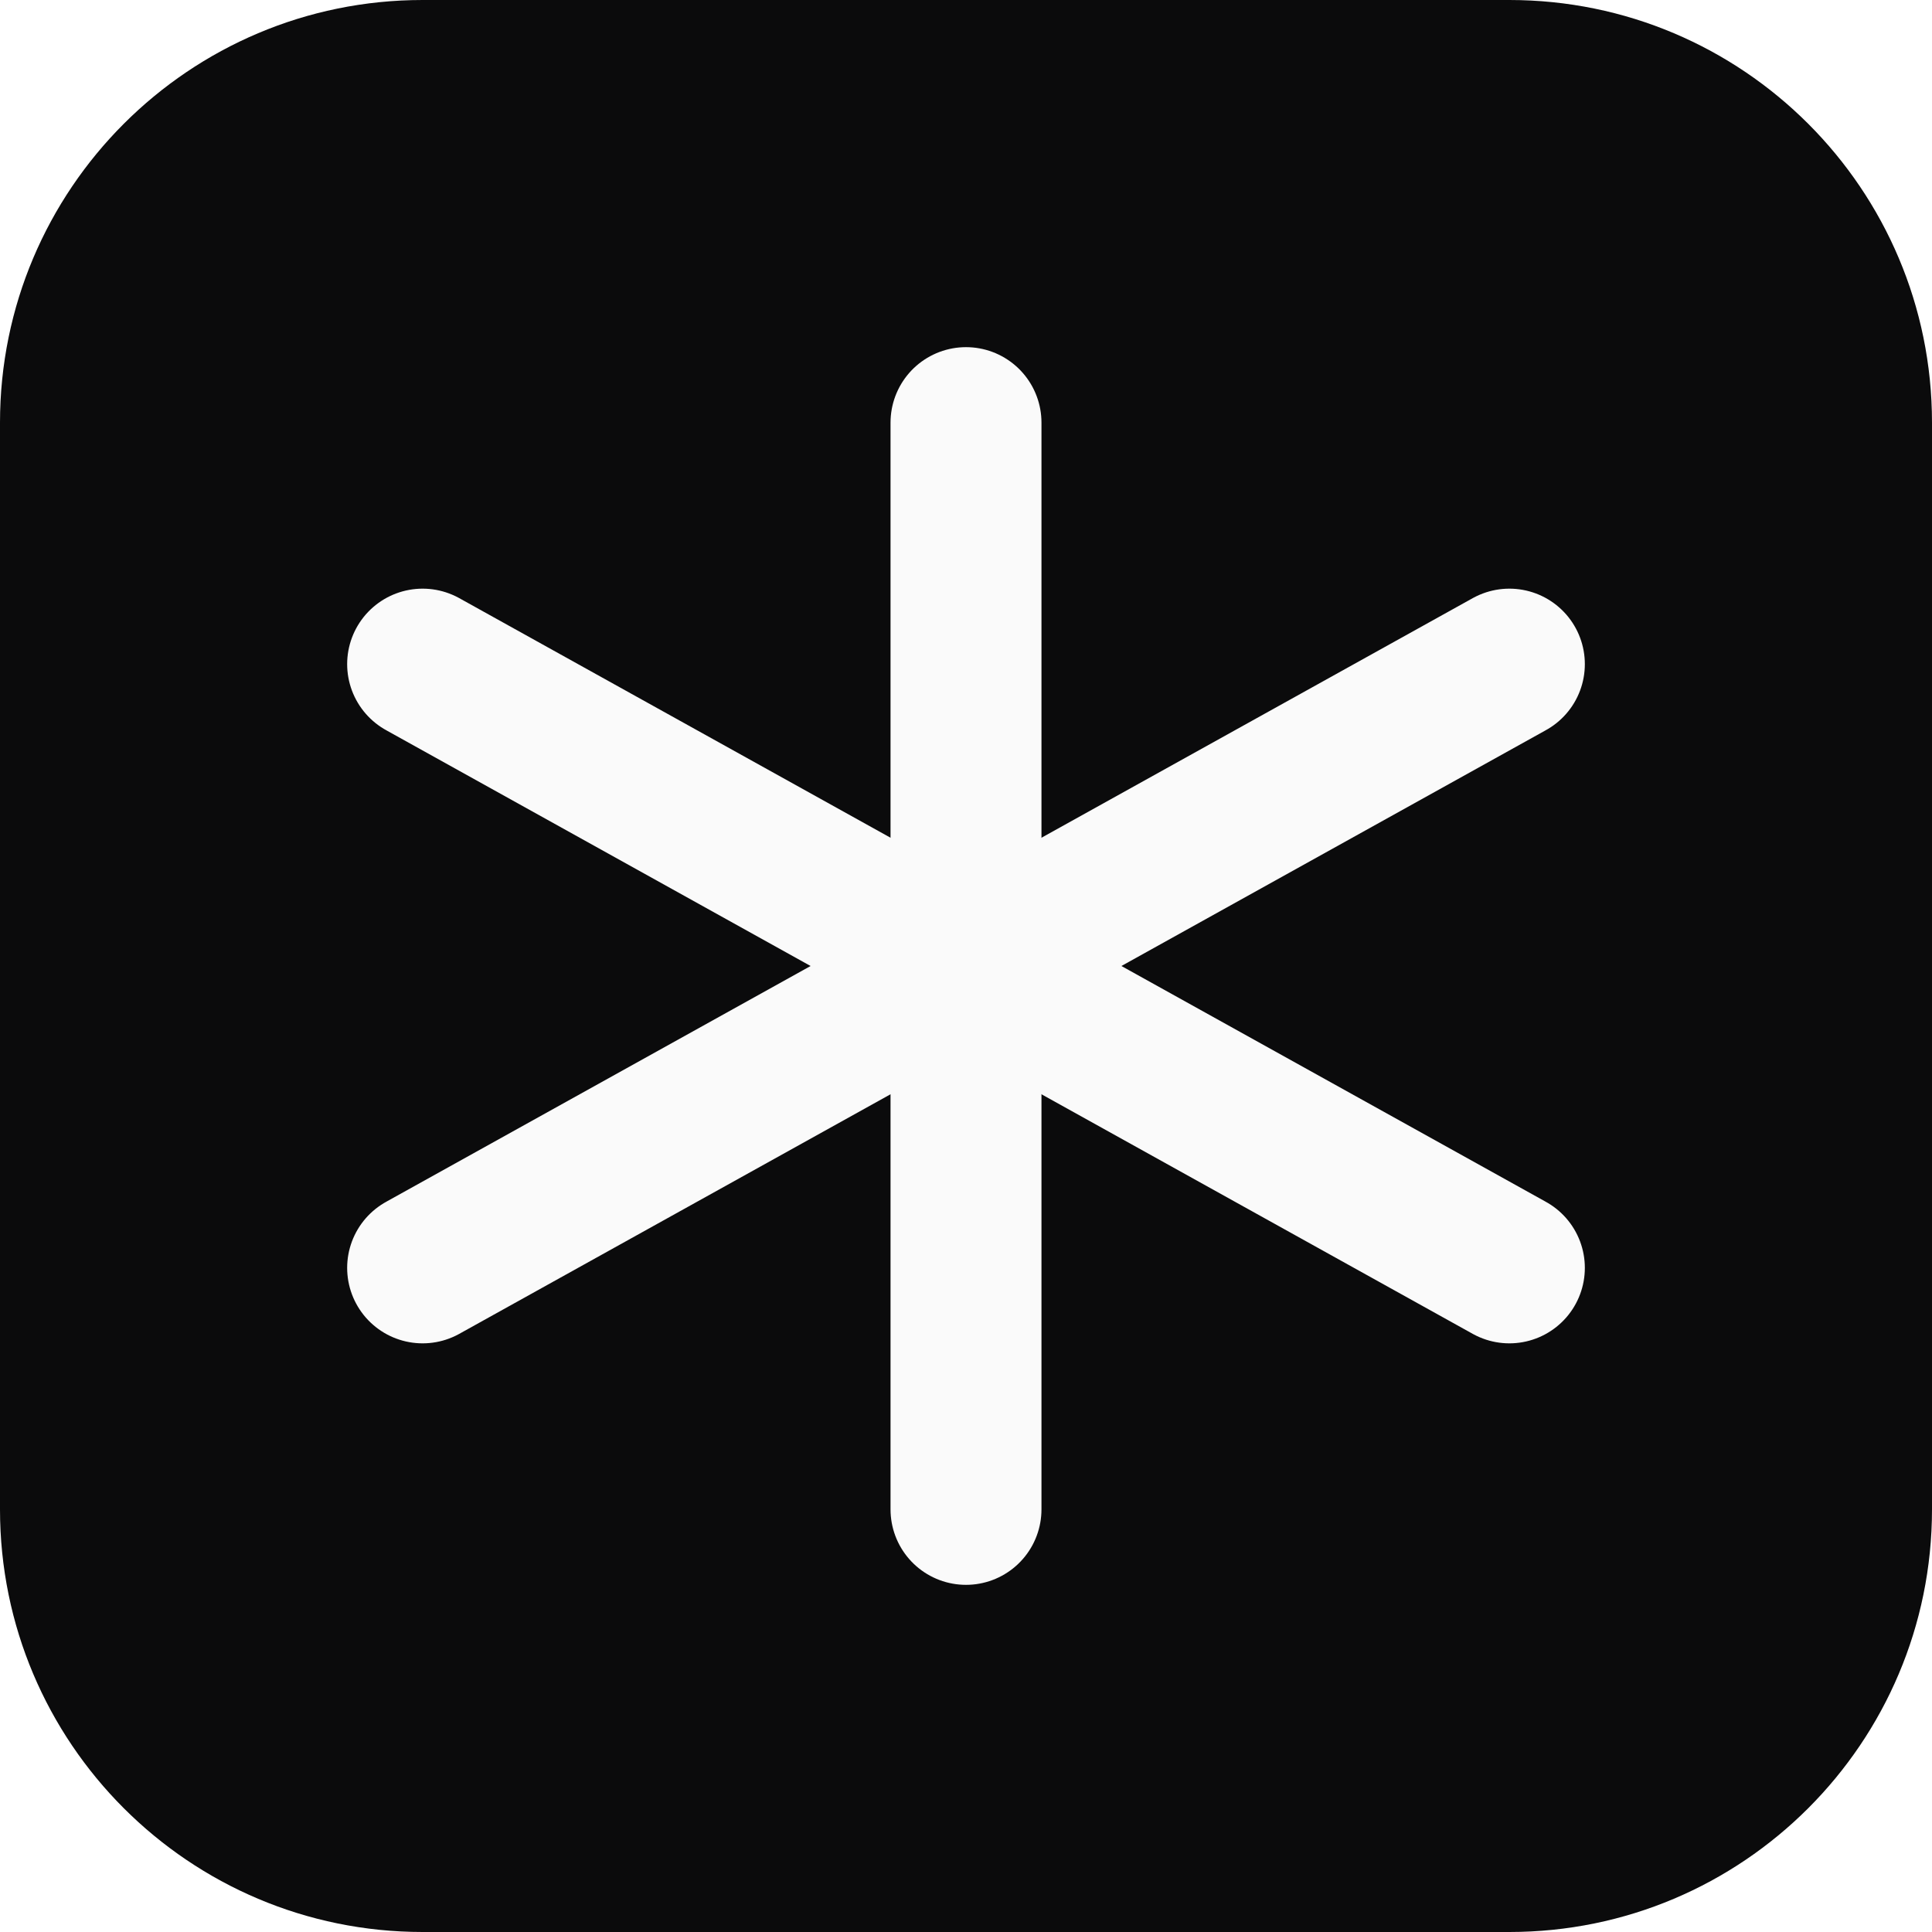
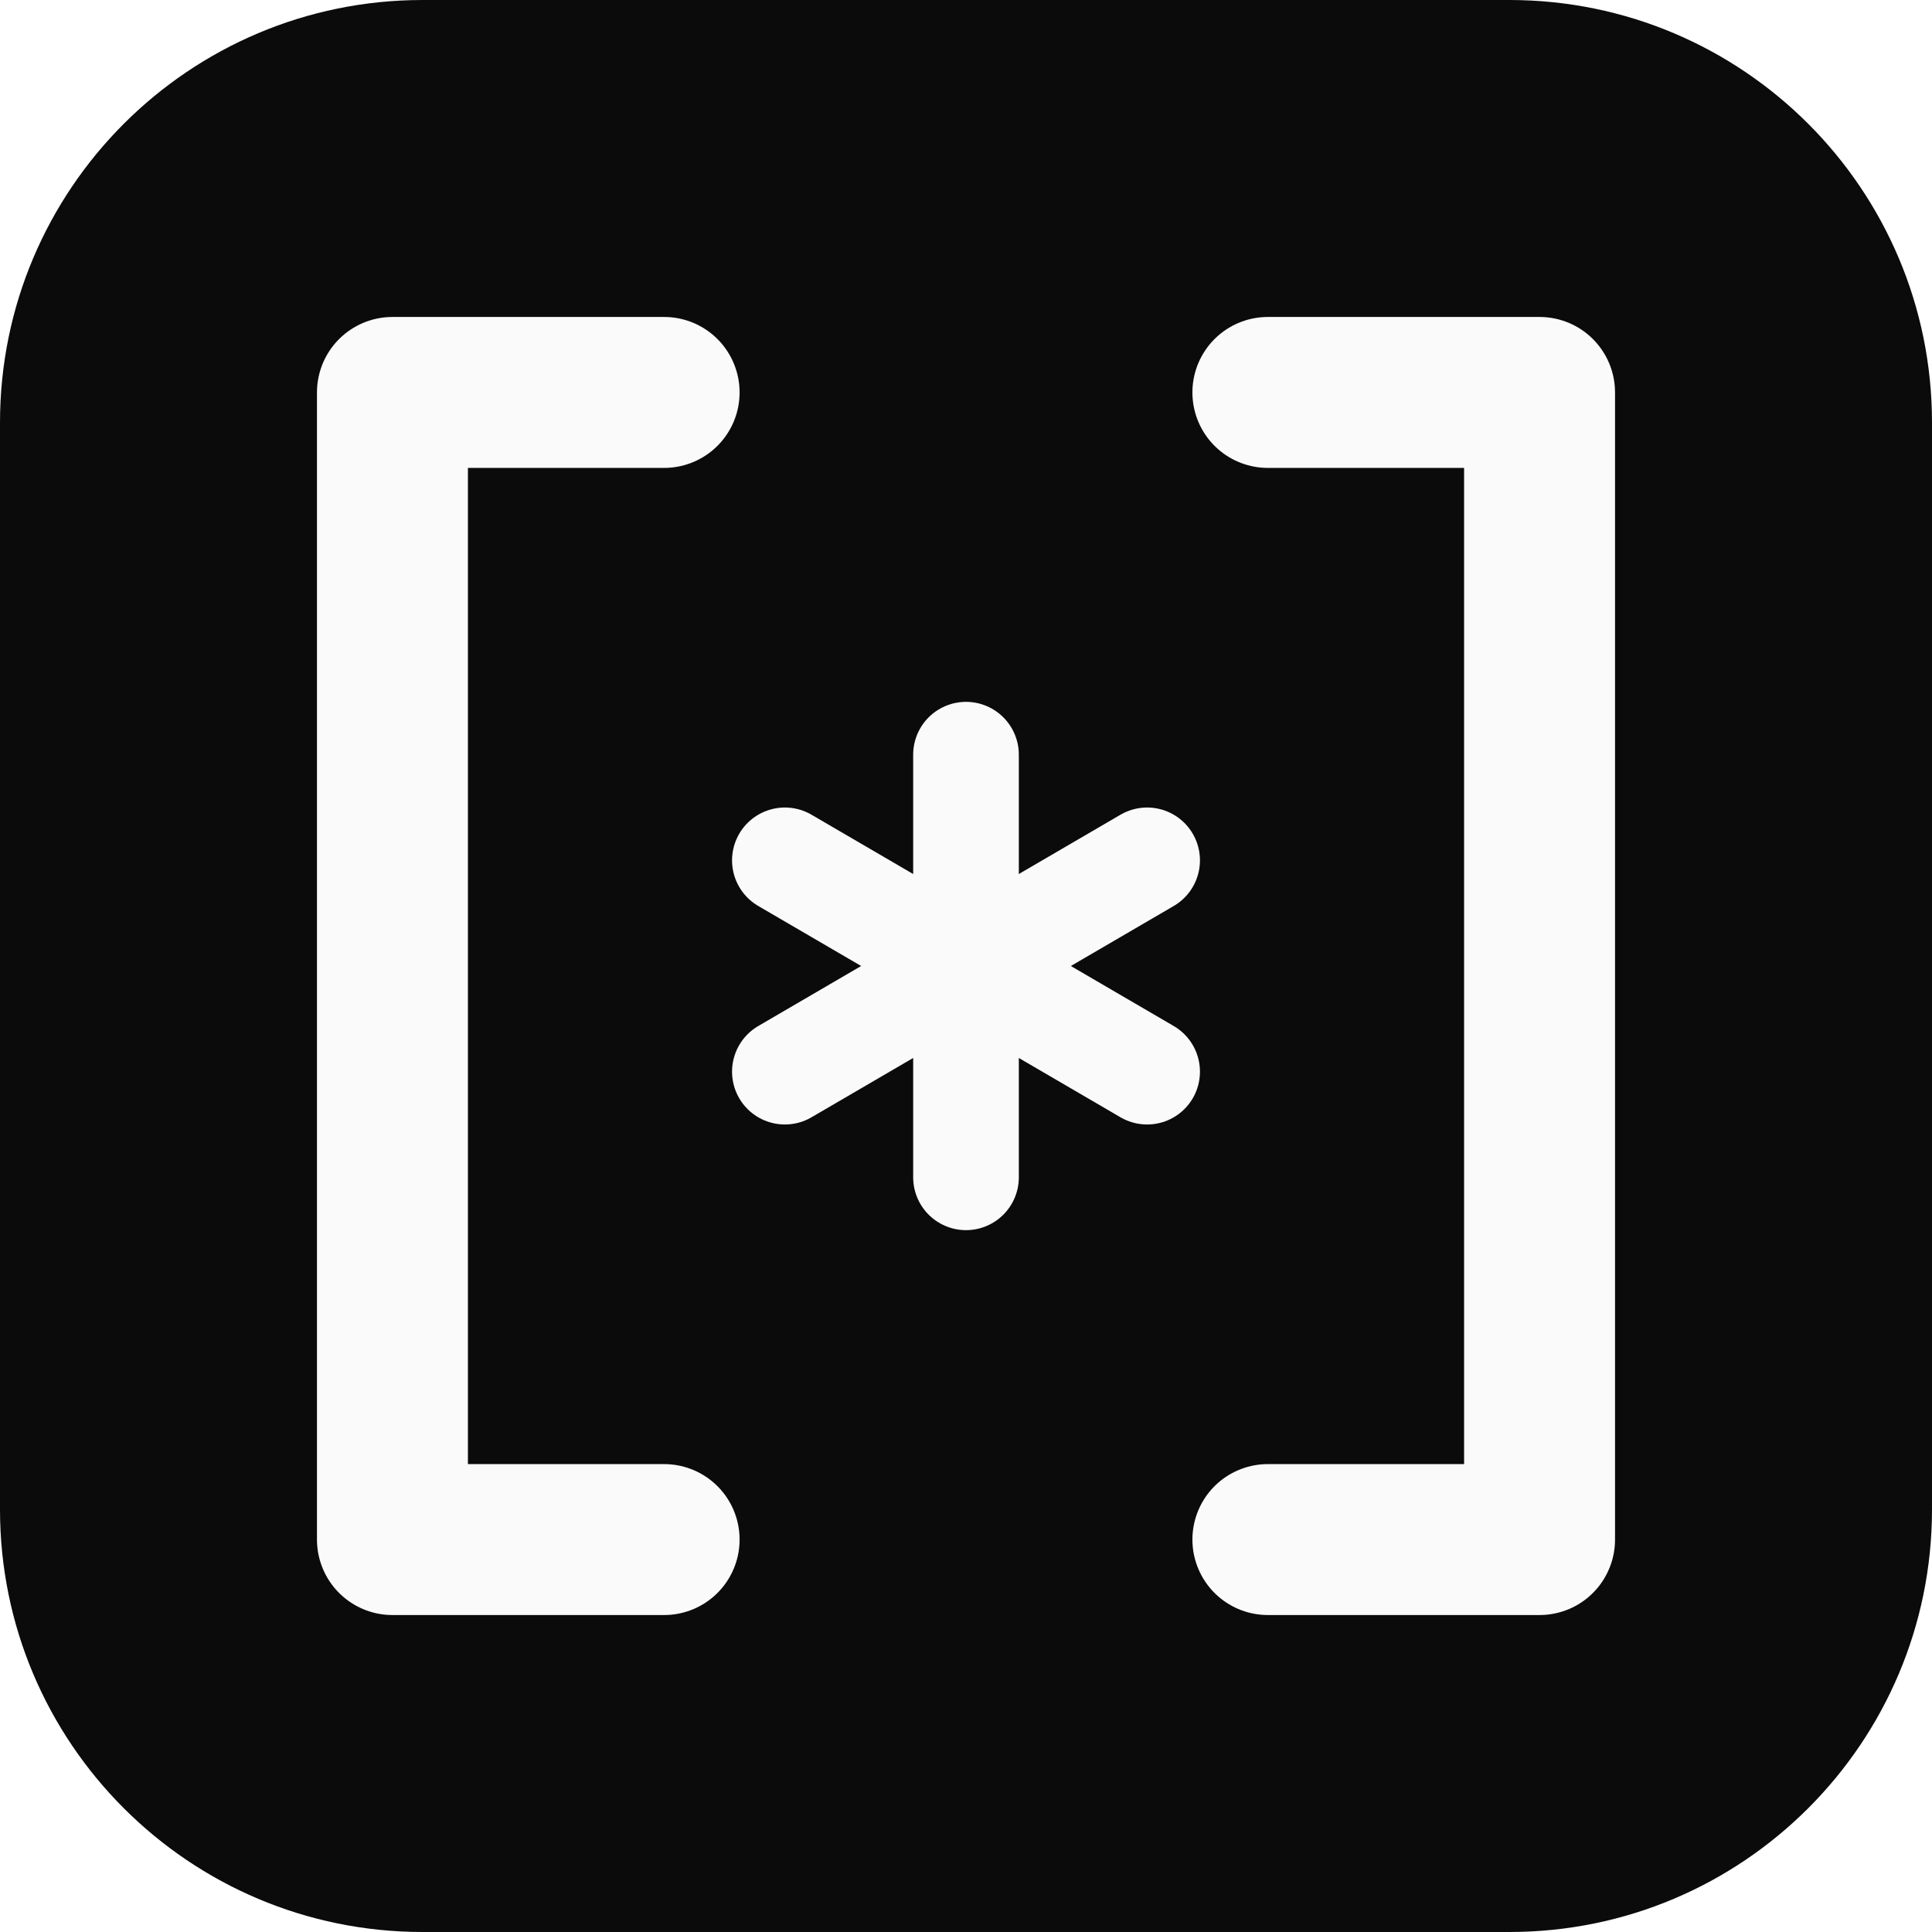
<svg xmlns="http://www.w3.org/2000/svg" viewBox="0 0 64 64">
  <rect width="64" height="64" rx="14" fill="#0b0b0c" />
-   <g stroke="#fafafa" stroke-width="5" stroke-linecap="round">
-     <line x1="32" y1="14" x2="32" y2="50" />
-     <line x1="14" y1="42" x2="50" y2="22" />
-     <line x1="14" y1="22" x2="50" y2="42" />
+   <g fill="none" stroke="#fafafa" stroke-width="5" stroke-linecap="round" stroke-linejoin="round">
+     <path d="M22 13 H13 V51 H22" />
+     <path d="M42 13 H51 V51 H42" />
+   </g>
+   <g stroke="#fafafa" stroke-width="3.5" stroke-linecap="round">
+     <line x1="32" y1="25" x2="32" y2="39" />
+     <line x1="26" y1="28.5" x2="38" y2="35.5" />
+     <line x1="26" y1="35.5" x2="38" y2="28.5" />
  </g>
</svg>
